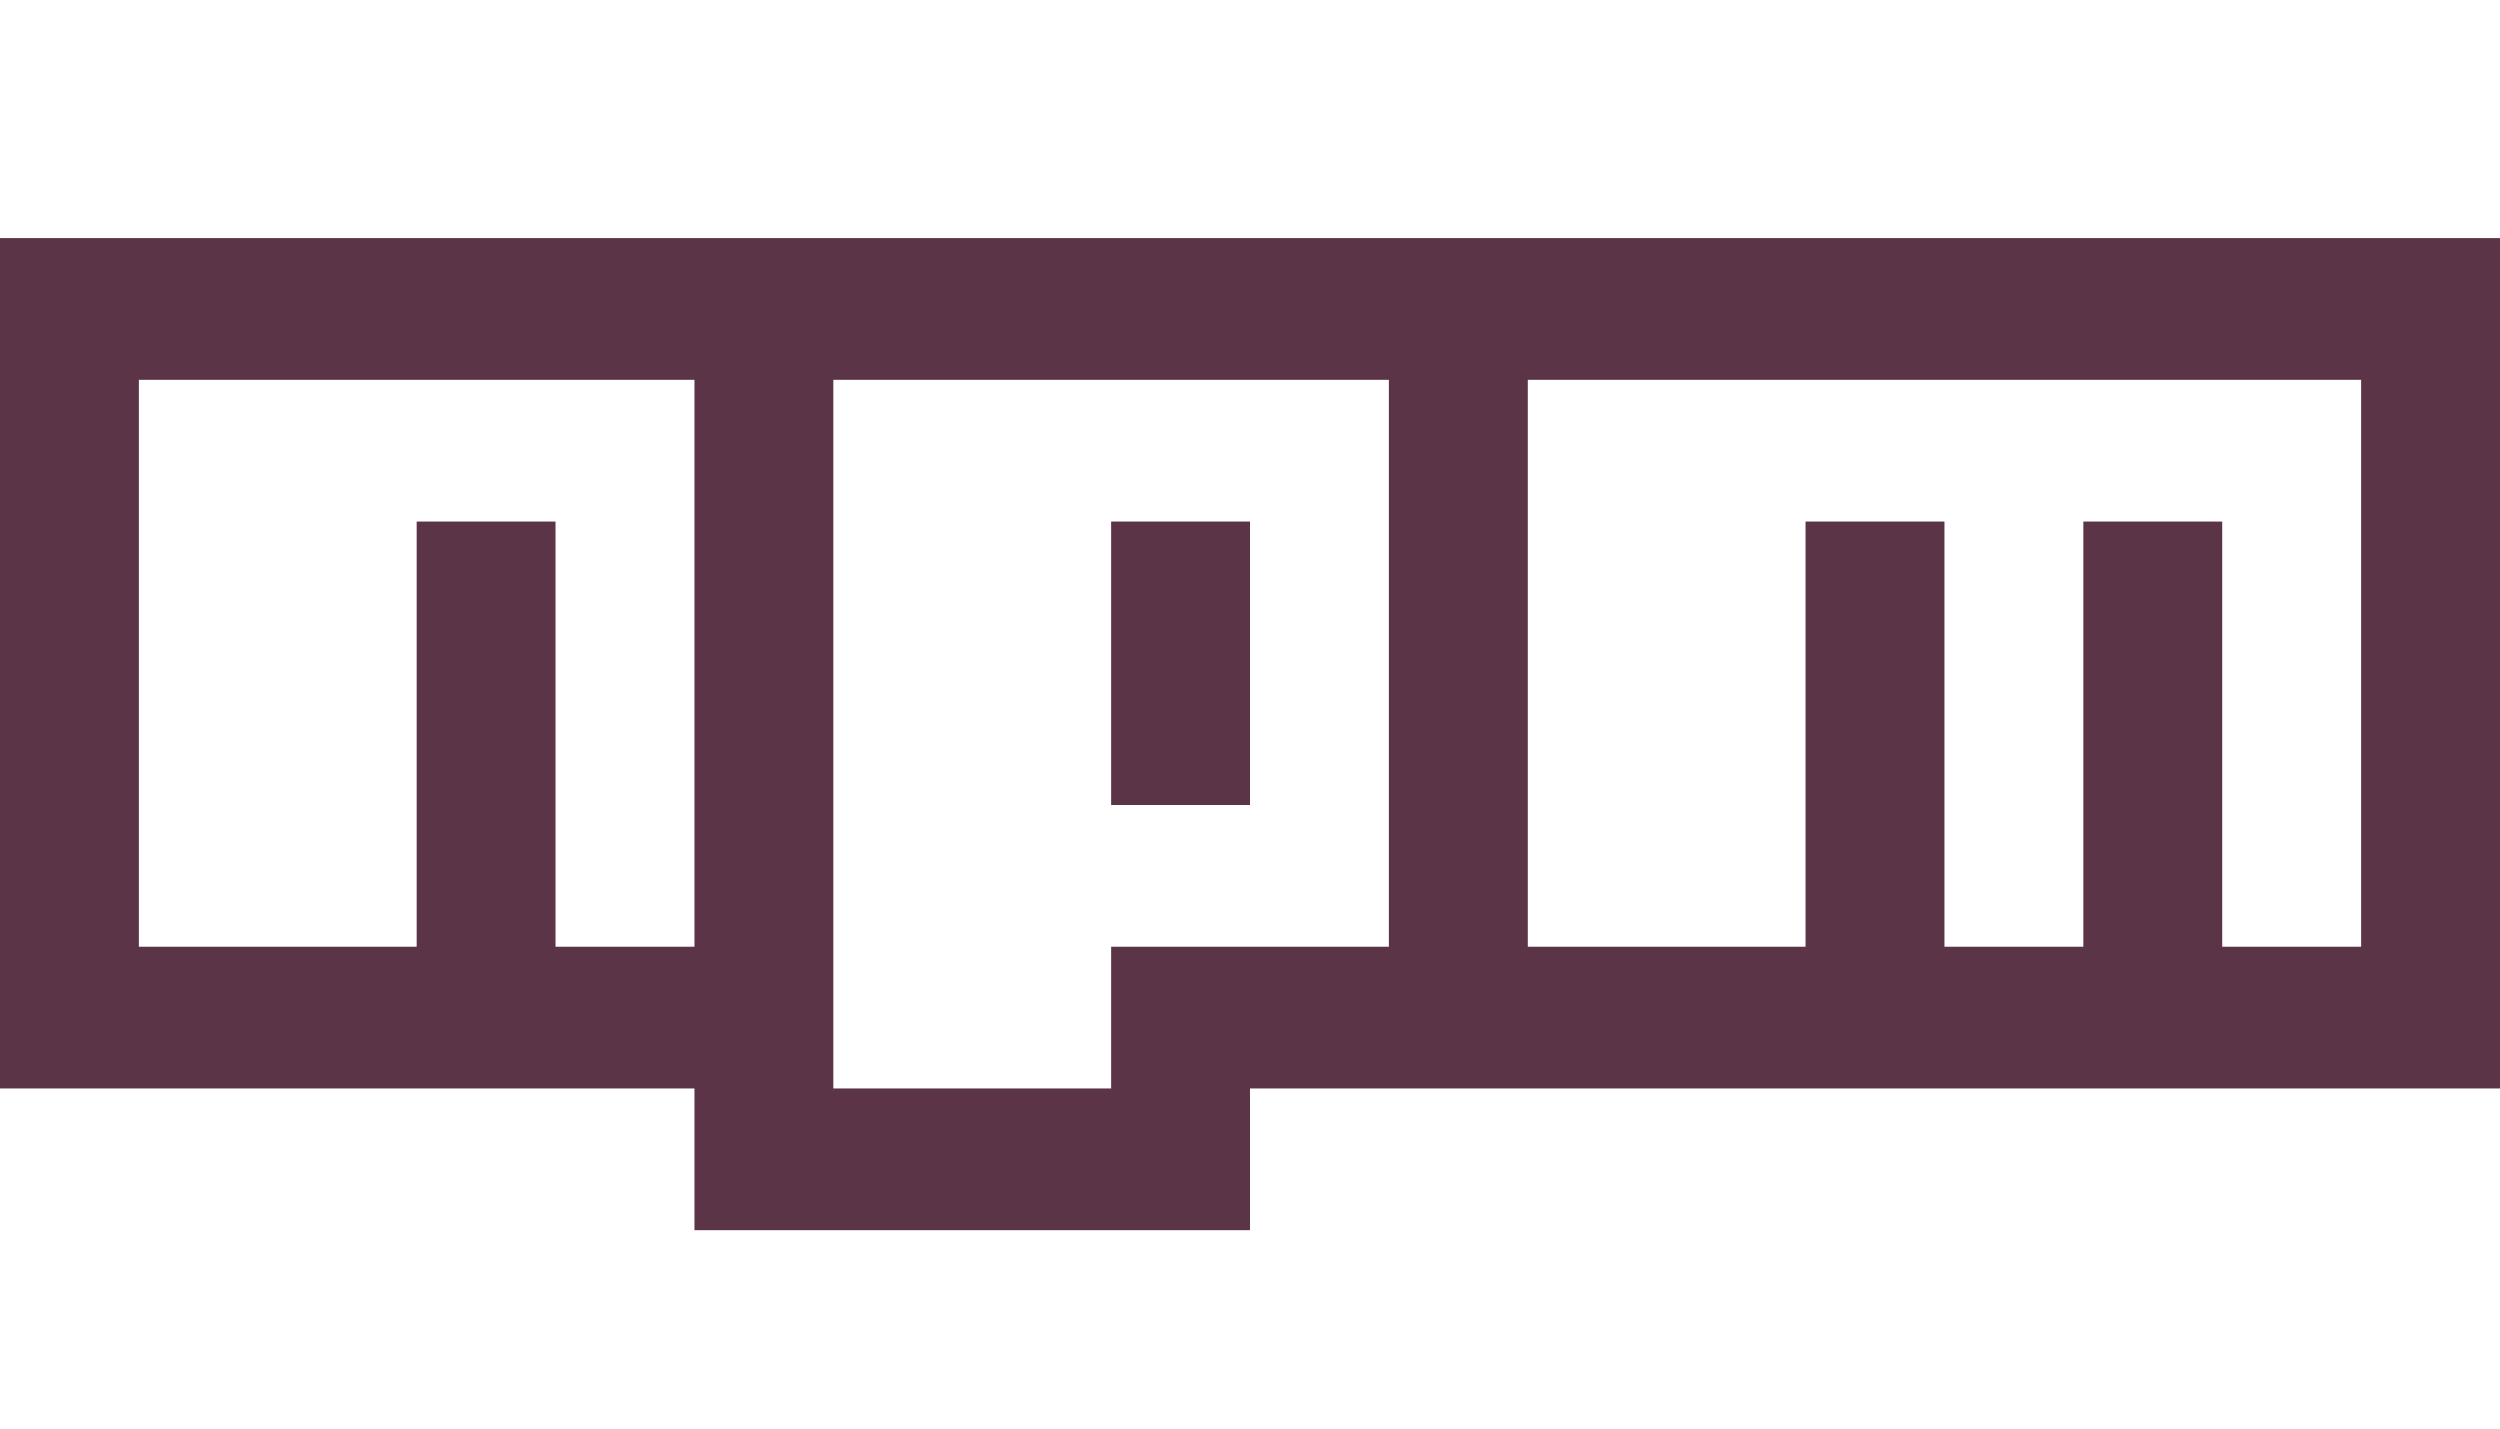
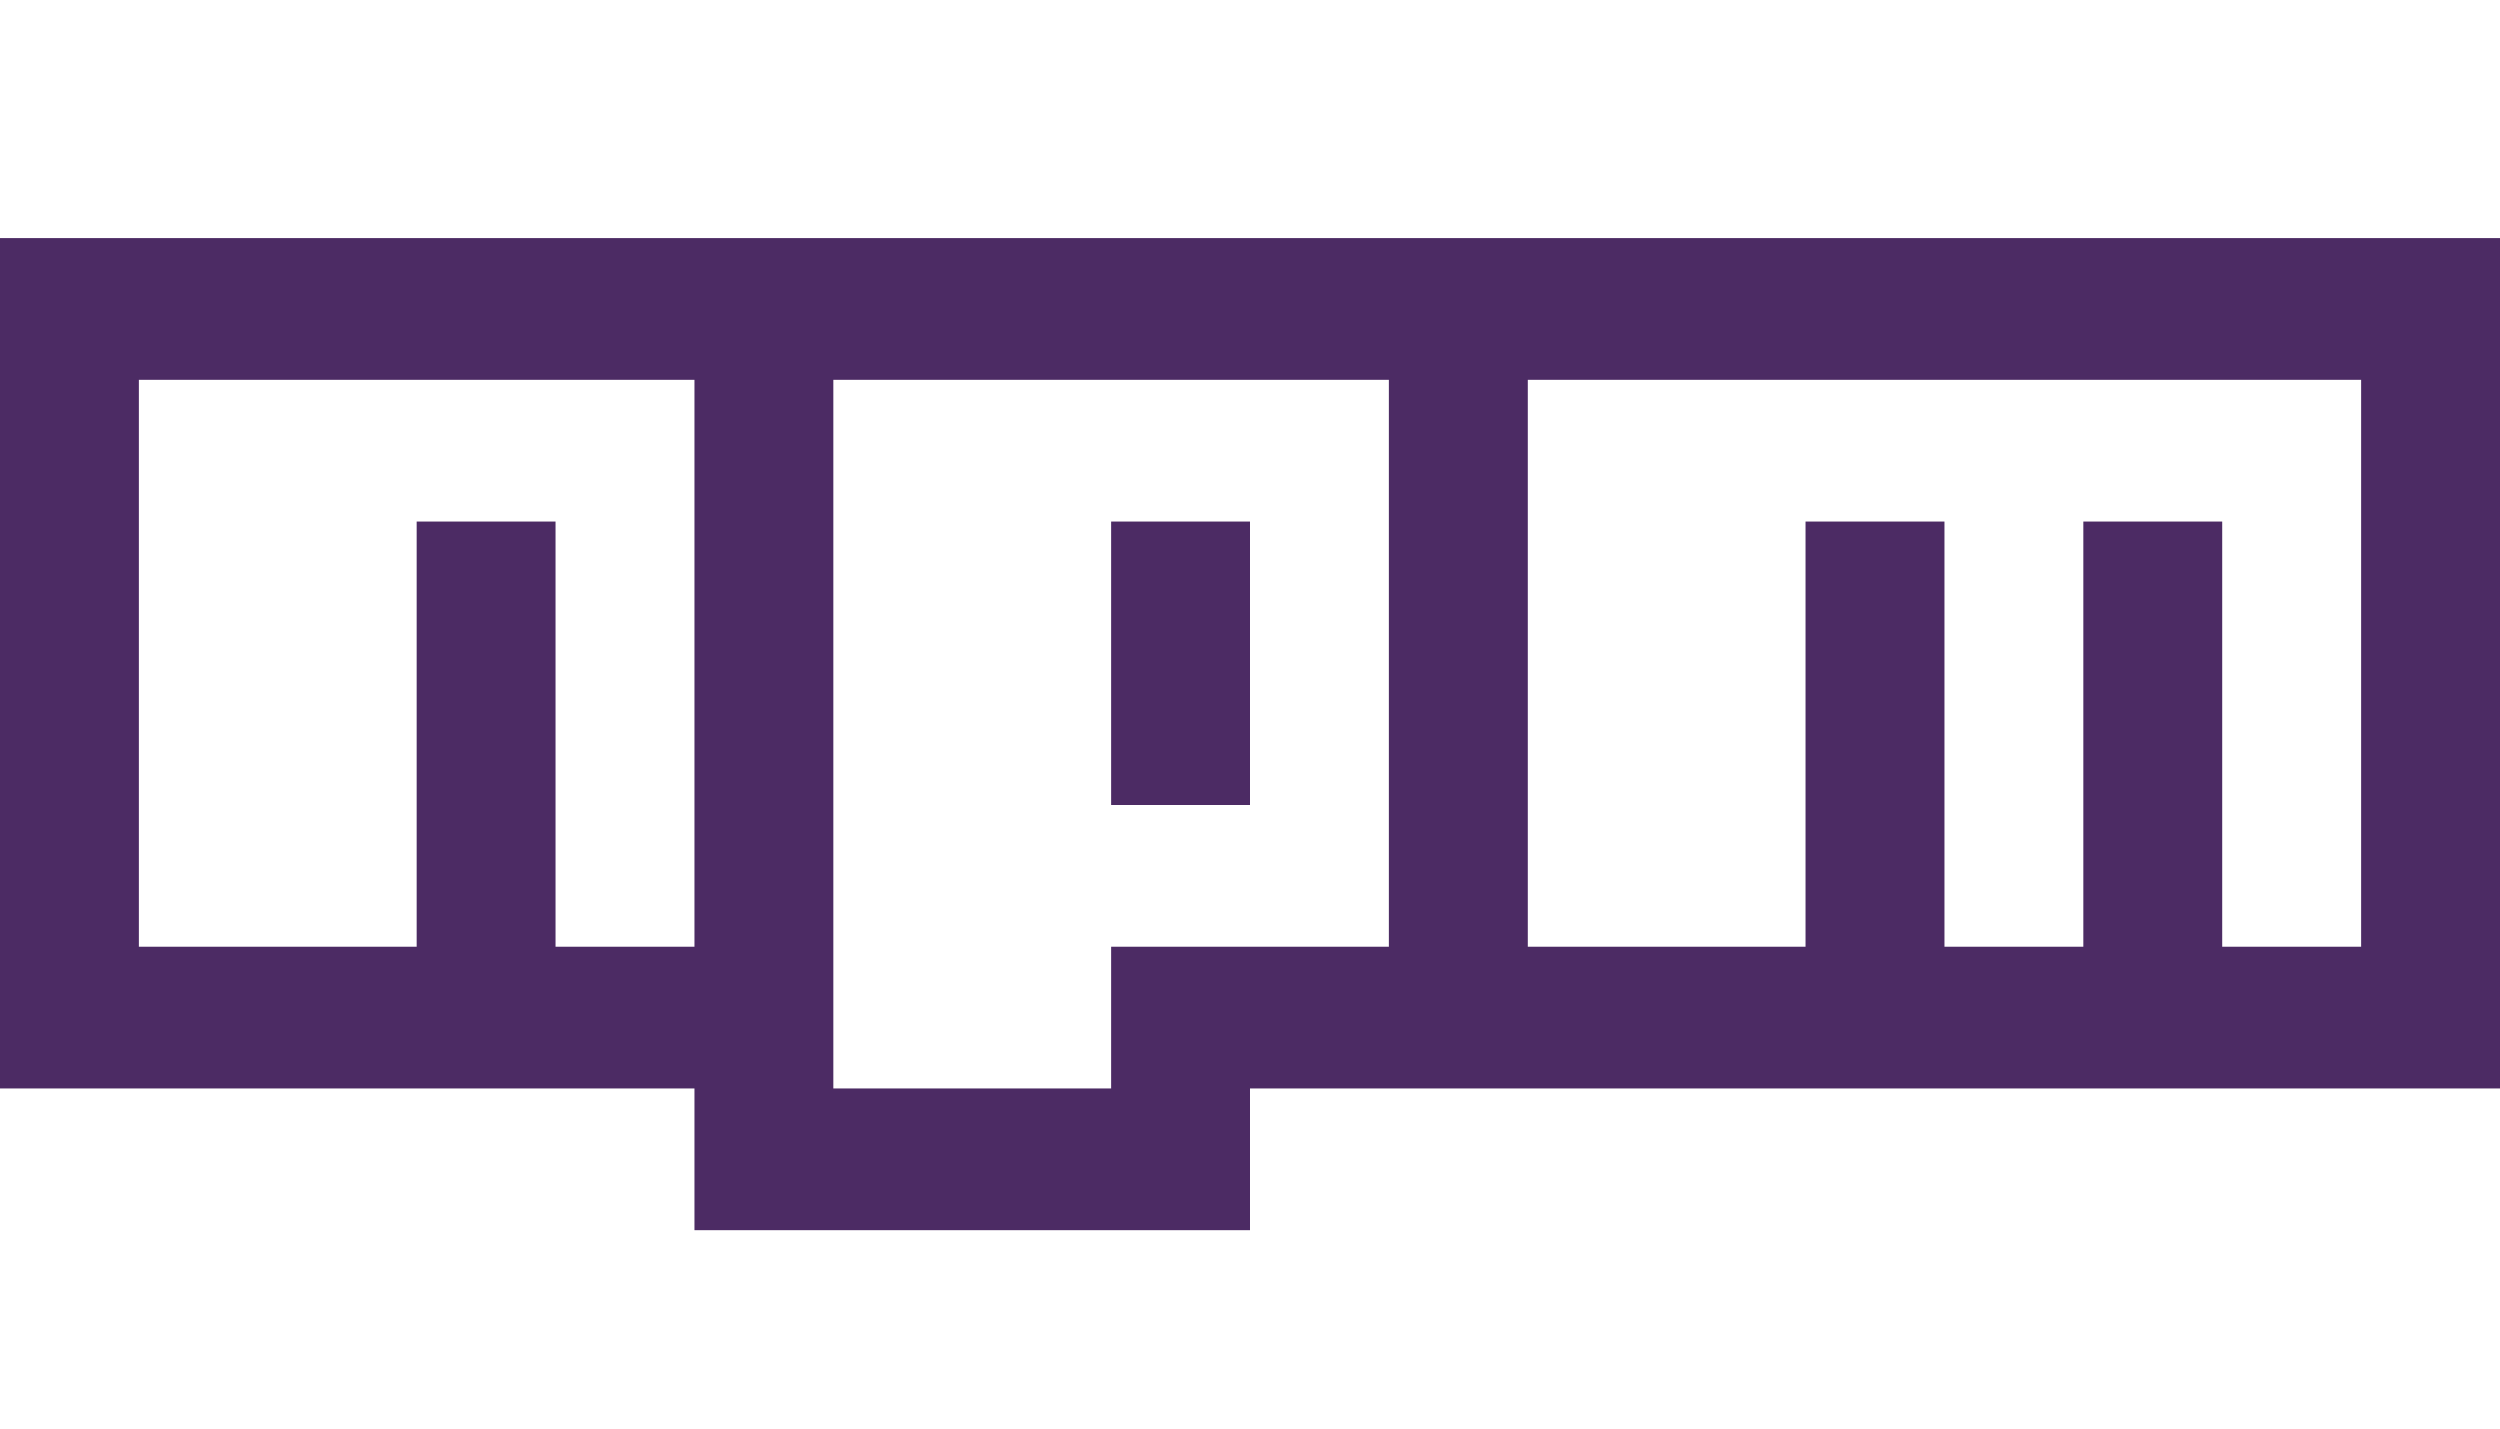
<svg xmlns="http://www.w3.org/2000/svg" width="42" height="24" viewBox="0 0 42 24" fill="none">
-   <path d="M21 13.524H18.667V8.762H21V13.524ZM42 4V18.286H21V20.667H11.667V18.286H0V4H42ZM11.667 6.381H2.333V15.905H7V8.762H9.333V15.905H11.667V6.381ZM23.333 6.381H14V18.286H18.667V15.905H23.333V6.381ZM39.667 6.381H25.667V15.905H30.333V8.762H32.667V15.905H35V8.762H37.333V15.905H39.667V6.381Z" fill="#5C3448" />
+   <path d="M21 13.524H18.667V8.762H21V13.524ZM42 4V18.286H21V20.667H11.667V18.286H0V4H42ZM11.667 6.381H2.333V15.905H7V8.762H9.333V15.905H11.667V6.381ZM23.333 6.381H14V18.286H18.667V15.905H23.333V6.381ZM39.667 6.381H25.667V15.905H30.333V8.762H32.667V15.905H35V8.762H37.333V15.905H39.667V6.381Z" fill="#4C2B64" />
</svg>
